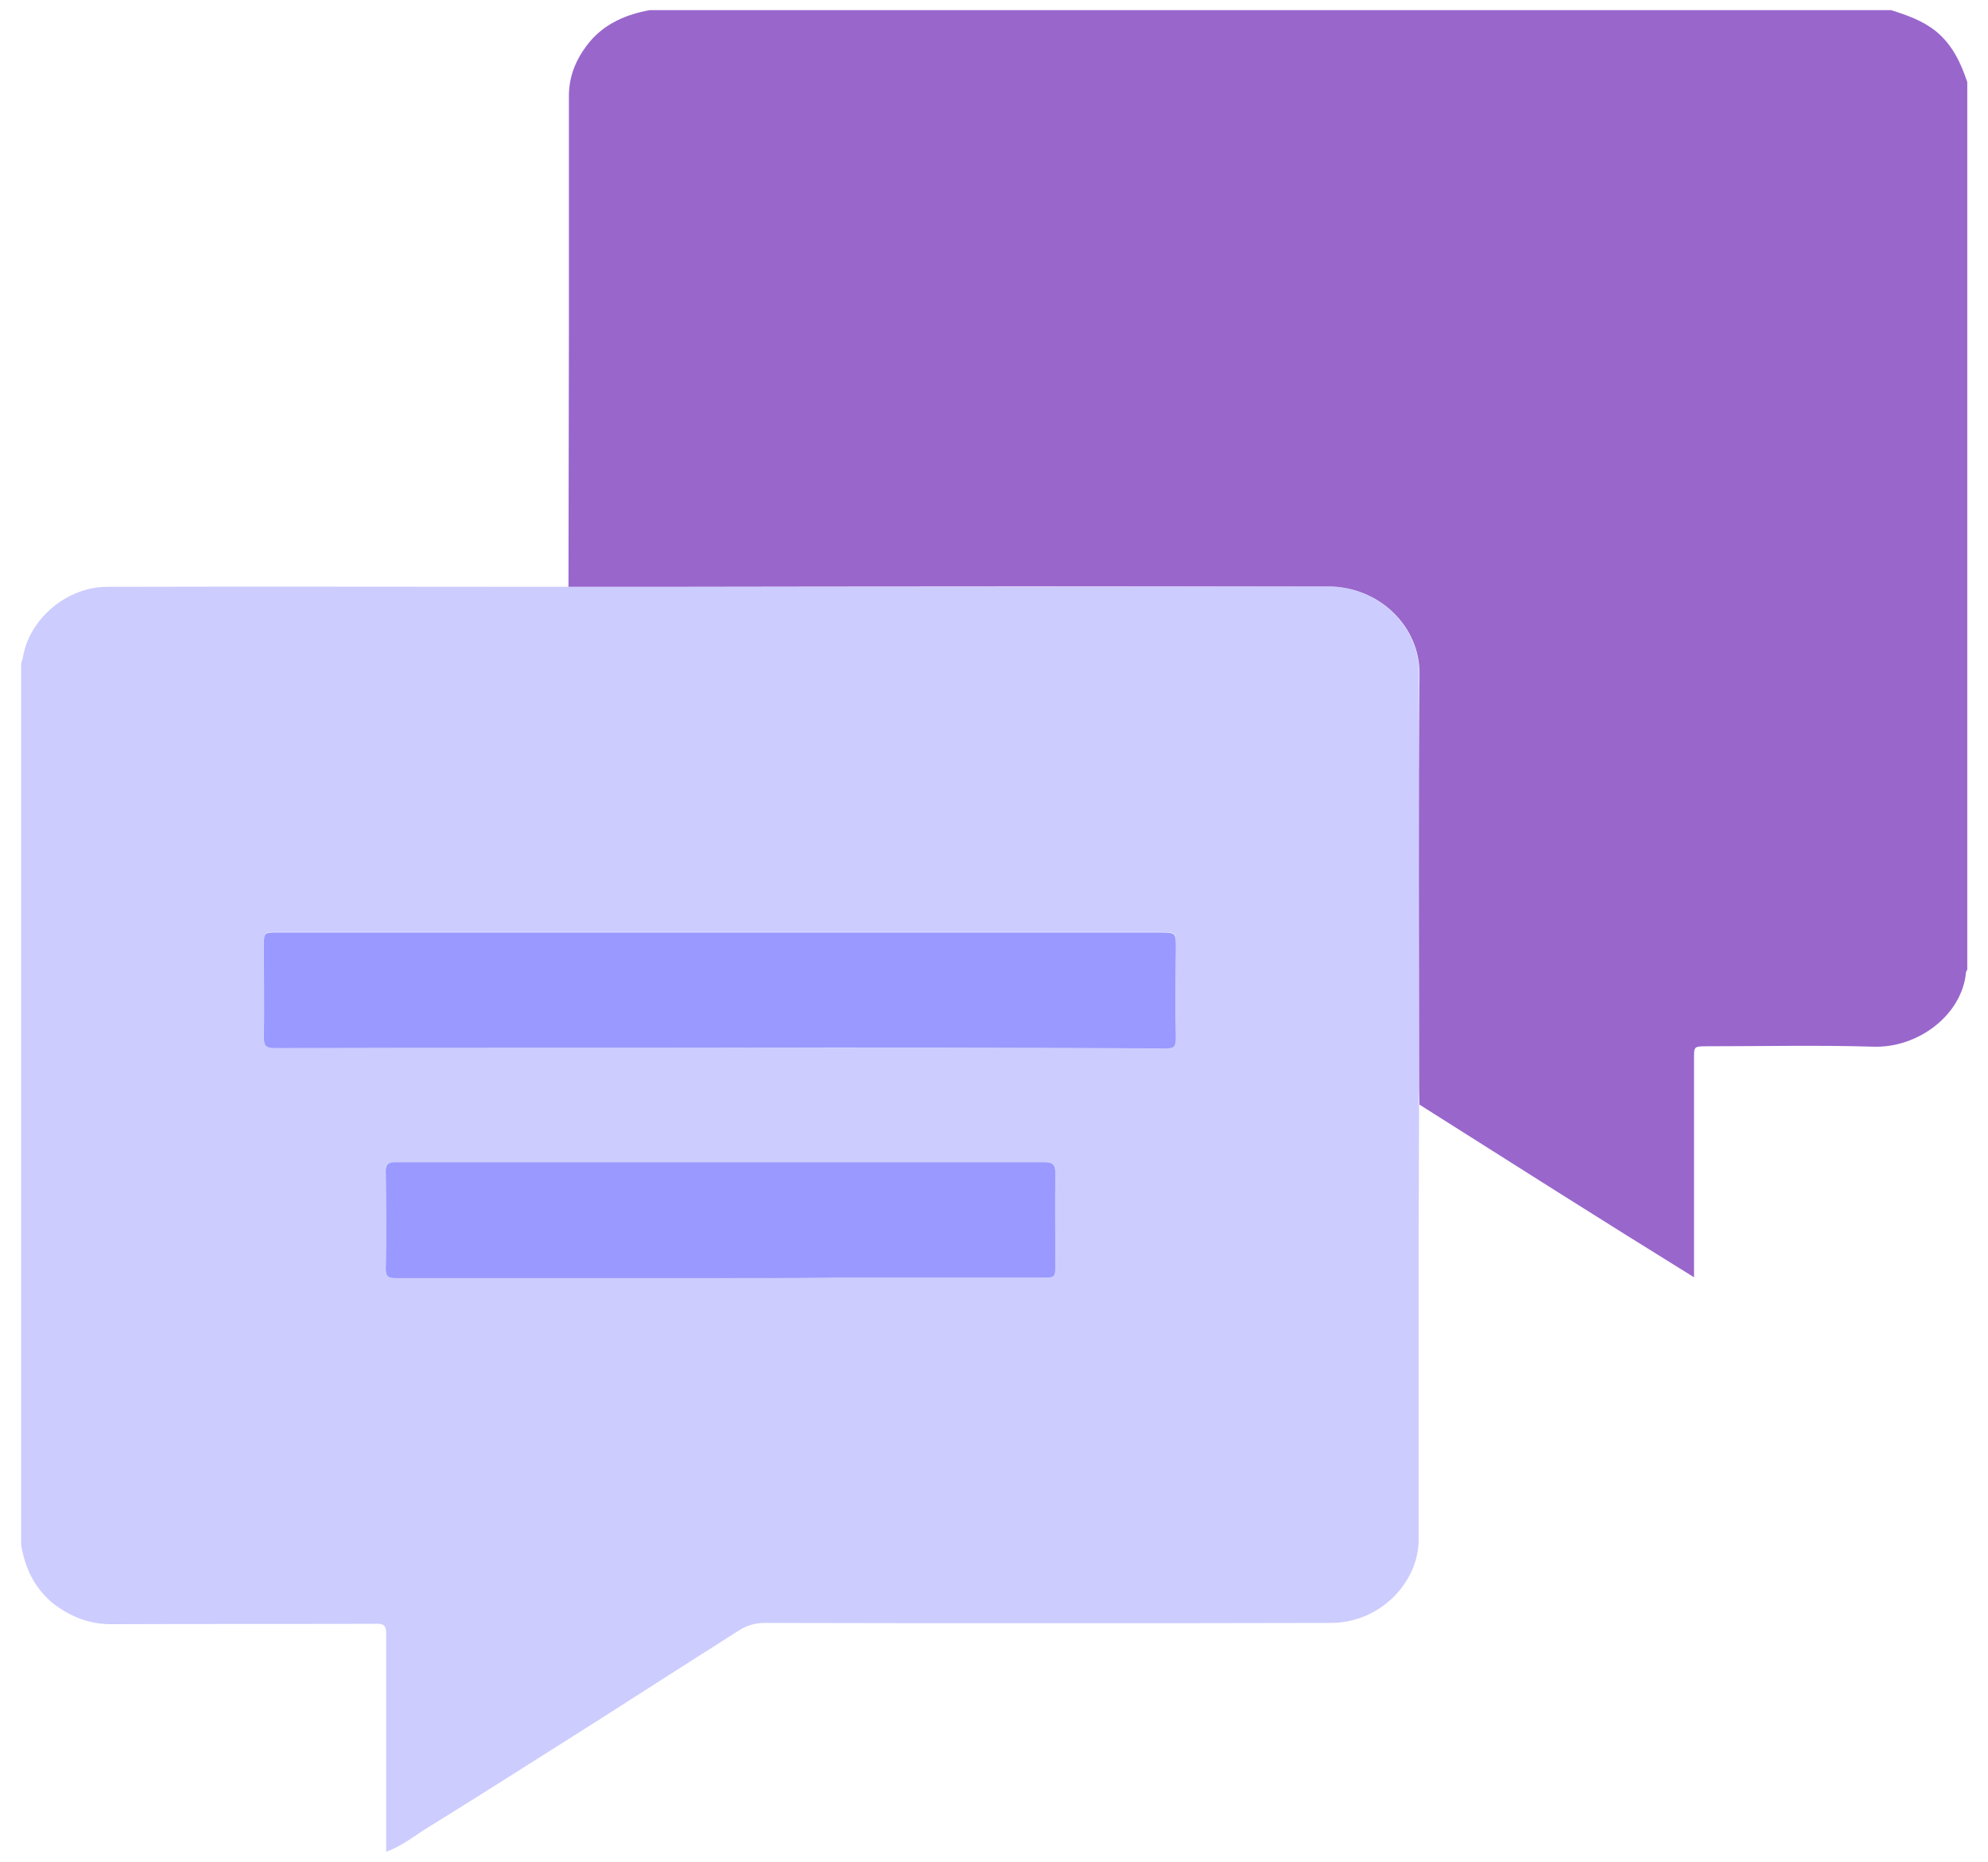
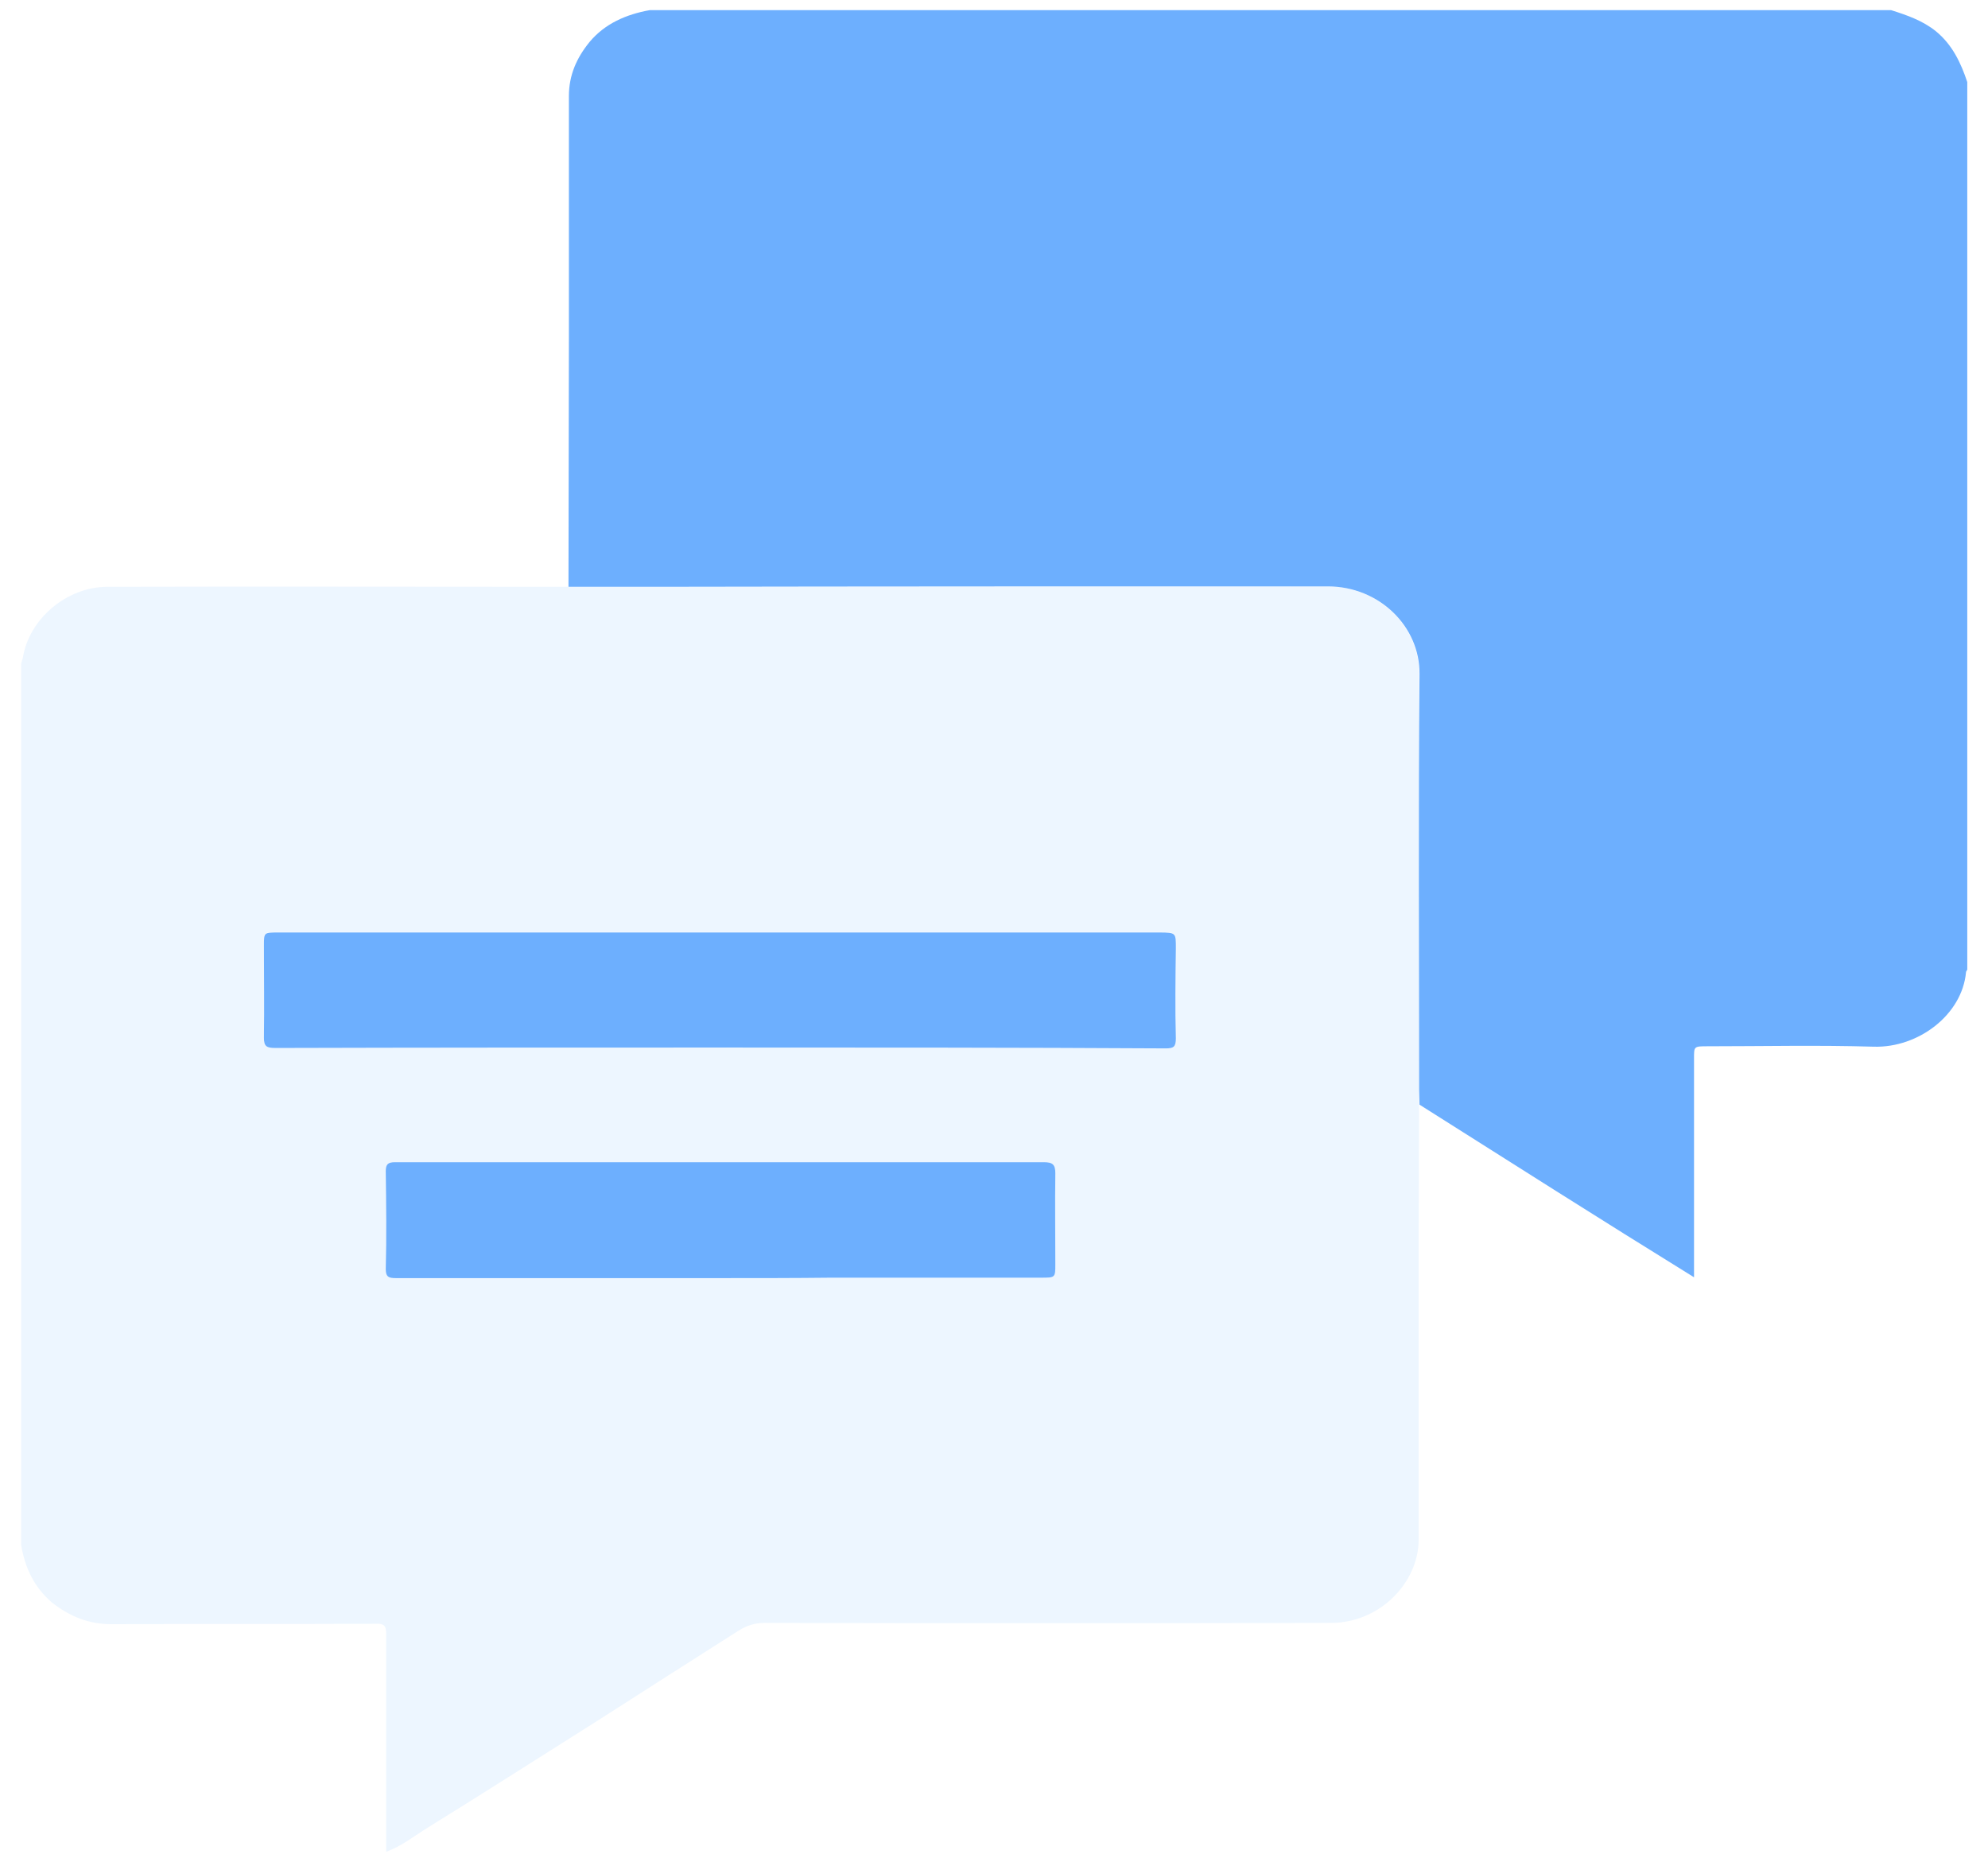
<svg xmlns="http://www.w3.org/2000/svg" version="1.1" id="Book" x="0px" y="0px" width="47px" height="44px" viewBox="0 0 47 44" style="enable-background:new 0 0 47 44;" xml:space="preserve">
  <style type="text/css">
- 	.st0{fill:#CCCCFF;}
- 	.st1{fill:#9966CC;}
- 	.st2{fill:#9999FF;}
+ 	.st0{fill:#EDF6FF;}
+ 	.st1{fill:#6DAFFE;}
</style>
  <g>
    <path class="st0" d="M0.5,36.52c0-6.95,0-13.89,0-20.84c0.01-0.04,0.03-0.09,0.04-0.13c0.14-0.91,1.03-1.68,2-1.68   c3.63-0.01,7.26,0,10.89,0c0.67,0,1.33,0,2,0c5.32,0,10.63,0,15.95-0.01c1.22,0,2.18,0.95,2.17,2.07   c-0.02,3.28-0.01,6.55-0.01,9.83c0,0.12,0.01,0.24,0.01,0.35c0,1.02-0.01,2.04-0.01,3.07c0,2.4,0,4.81,0,7.21   c0,1-0.9,1.97-2.08,1.97c-4.46,0.01-8.93,0.01-13.39,0c-0.24,0-0.43,0.07-0.62,0.19c-1.1,0.7-2.2,1.4-3.29,2.1   c-1.35,0.85-2.69,1.71-4.05,2.55c-0.31,0.19-0.6,0.43-0.98,0.57c0-0.12,0-0.22,0-0.31c0-1.62,0-3.24,0-4.85   c0-0.19-0.06-0.24-0.25-0.23c-2.08,0.01-4.16,0-6.25,0.01c-0.54,0-0.99-0.19-1.4-0.51C0.8,37.51,0.59,37.05,0.5,36.52z    M17.01,24.76C17.01,24.76,17.01,24.76,17.01,24.76c3.52,0.01,7.03,0,10.55,0.01c0.19,0,0.25-0.04,0.24-0.24   c-0.02-0.71-0.01-1.41,0-2.12c0.01-0.37,0.01-0.38-0.39-0.38c-3.77,0-7.55,0-11.32,0c-3.17,0-6.35,0-9.52,0   c-0.33,0-0.33,0-0.33,0.31c0,0.73,0.01,1.45,0,2.18c0,0.2,0.06,0.24,0.27,0.24C10.01,24.75,13.51,24.76,17.01,24.76z M17,30.21   C17,30.21,17,30.21,17,30.21c0.89-0.01,1.77-0.01,2.66-0.01c1.65,0,3.3,0,4.95,0c0.34,0,0.34,0,0.34-0.32c0-0.72-0.01-1.44,0-2.15   c0-0.19-0.06-0.26-0.27-0.26c-5.11,0-10.23,0-15.34,0c-0.18,0-0.23,0.05-0.22,0.21c0.01,0.77,0.02,1.55,0,2.32   c0,0.19,0.08,0.21,0.24,0.21C11.9,30.21,14.45,30.21,17,30.21z" />
    <path class="st1" d="M33.56,26.11c0-0.12-0.01-0.24-0.01-0.35c0-3.28-0.02-6.55,0.01-9.83c0.01-1.12-0.95-2.07-2.17-2.07   c-5.32,0-10.63,0-15.95,0.01c-0.67,0-1.33,0-2,0c0-2,0.01-3.99,0.01-5.99c0-1.87,0-3.74,0-5.61c0-0.49,0.18-0.9,0.49-1.28   c0.36-0.43,0.86-0.65,1.42-0.75c9.78,0,19.57,0,29.35,0c0.38,0.12,0.75,0.25,1.06,0.5c0.39,0.32,0.59,0.75,0.74,1.2   c0,6.99,0,13.99,0,20.98c-0.01,0.02-0.03,0.04-0.03,0.06c-0.09,1-1.12,1.79-2.18,1.76c-1.31-0.04-2.61-0.01-3.92-0.01   c-0.34,0-0.33,0-0.33,0.3c0,1.04,0,2.08,0,3.12c0,0.67,0,1.34,0,2.04C37.85,28.83,35.71,27.47,33.56,26.11z" />
-     <path class="st2" d="M17.01,24.76c-3.5,0-7,0-10.5,0.01c-0.21,0-0.27-0.04-0.27-0.24c0.01-0.73,0-1.45,0-2.18   c0-0.31,0-0.31,0.33-0.31c3.17,0,6.35,0,9.52,0c3.77,0,7.55,0,11.32,0c0.4,0,0.39,0.01,0.39,0.38c-0.01,0.71-0.02,1.41,0,2.12   c0,0.2-0.05,0.24-0.24,0.24C24.05,24.76,20.53,24.76,17.01,24.76C17.01,24.76,17.01,24.76,17.01,24.76z" />
-     <path class="st2" d="M17,30.21c-2.55,0-5.09,0-7.64,0c-0.16,0-0.24-0.02-0.24-0.21c0.02-0.77,0.01-1.54,0-2.32   c0-0.16,0.05-0.21,0.22-0.21c5.11,0,10.23,0,15.34,0c0.21,0,0.27,0.06,0.27,0.26c-0.01,0.72,0,1.44,0,2.15c0,0.32,0,0.32-0.34,0.32   c-1.65,0-3.3,0-4.95,0C18.77,30.21,17.88,30.21,17,30.21C17,30.21,17,30.21,17,30.21z" />
+     <path class="st1" d="M17.01,24.76c-3.5,0-7,0-10.5,0.01c-0.21,0-0.27-0.04-0.27-0.24c0.01-0.73,0-1.45,0-2.18   c0-0.31,0-0.31,0.33-0.31c3.17,0,6.35,0,9.52,0c3.77,0,7.55,0,11.32,0c0.4,0,0.39,0.01,0.39,0.38c-0.01,0.71-0.02,1.41,0,2.12   c0,0.2-0.05,0.24-0.24,0.24C24.05,24.76,20.53,24.76,17.01,24.76C17.01,24.76,17.01,24.76,17.01,24.76z" />
+     <path class="st1" d="M17,30.21c-2.55,0-5.09,0-7.64,0c-0.16,0-0.24-0.02-0.24-0.21c0.02-0.77,0.01-1.54,0-2.32   c0-0.16,0.05-0.21,0.22-0.21c5.11,0,10.23,0,15.34,0c0.21,0,0.27,0.06,0.27,0.26c-0.01,0.72,0,1.44,0,2.15c0,0.32,0,0.32-0.34,0.32   c-1.65,0-3.3,0-4.95,0C18.77,30.21,17.88,30.21,17,30.21C17,30.21,17,30.21,17,30.21z" />
  </g>
</svg>
